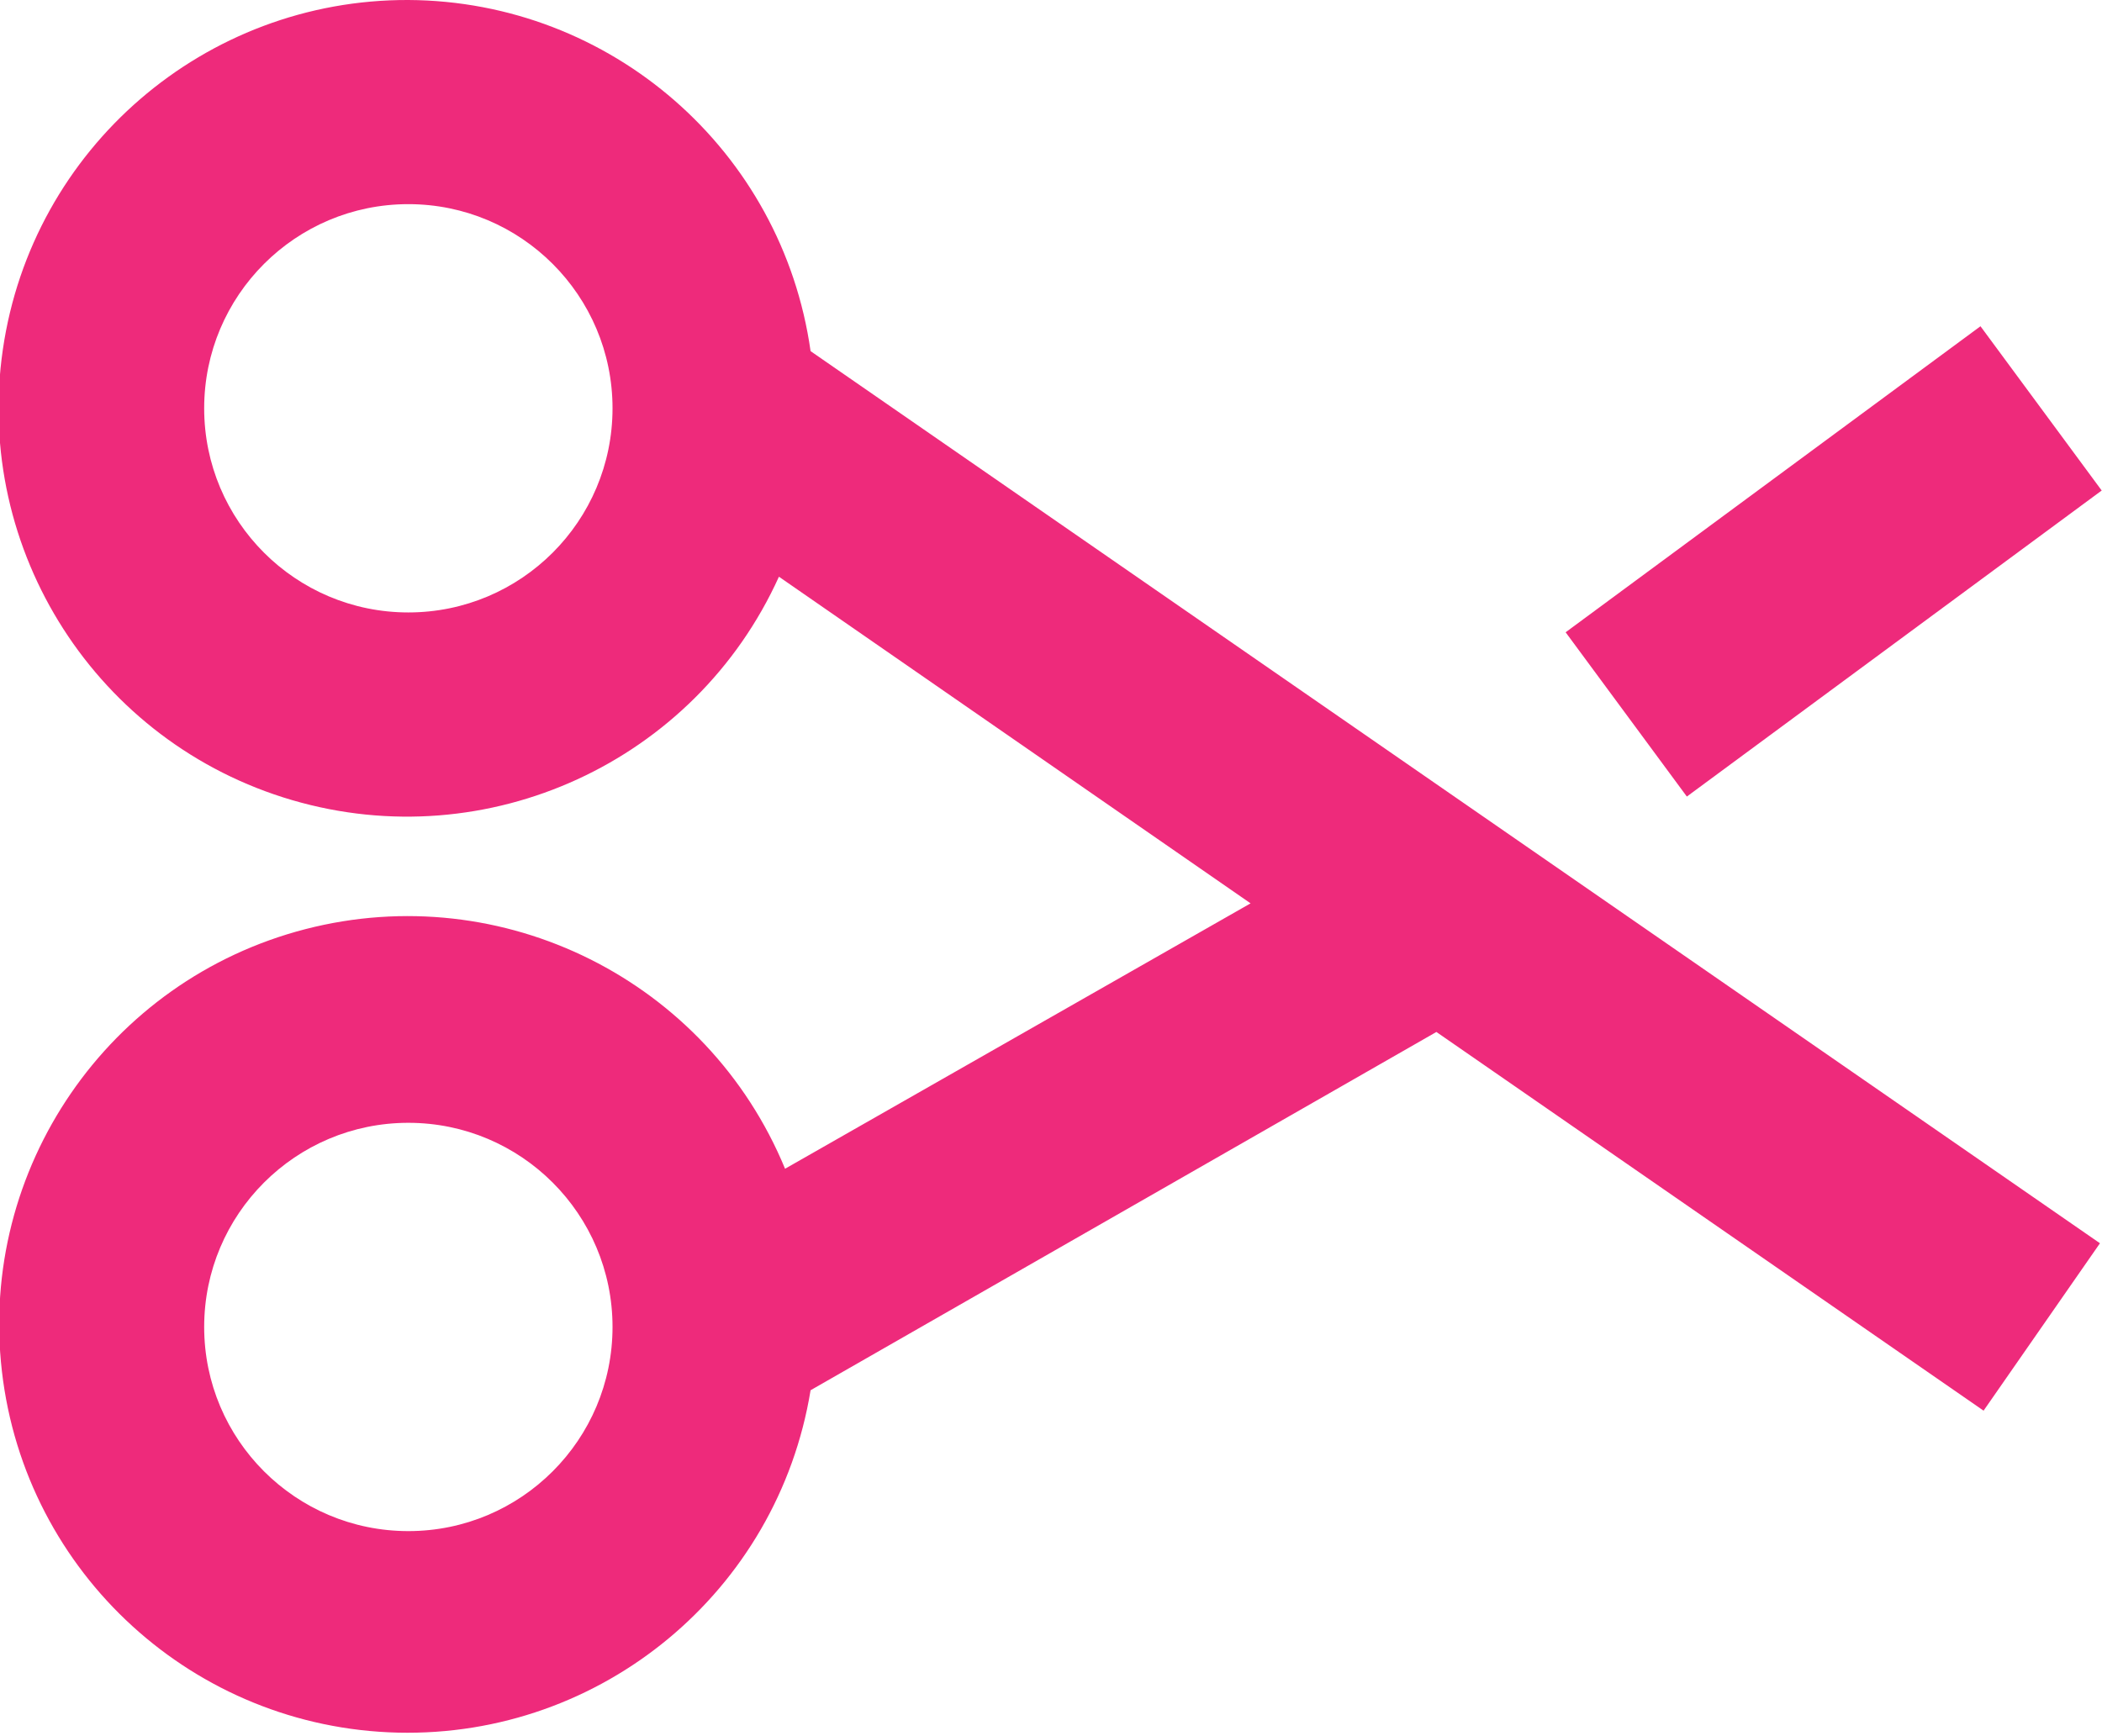
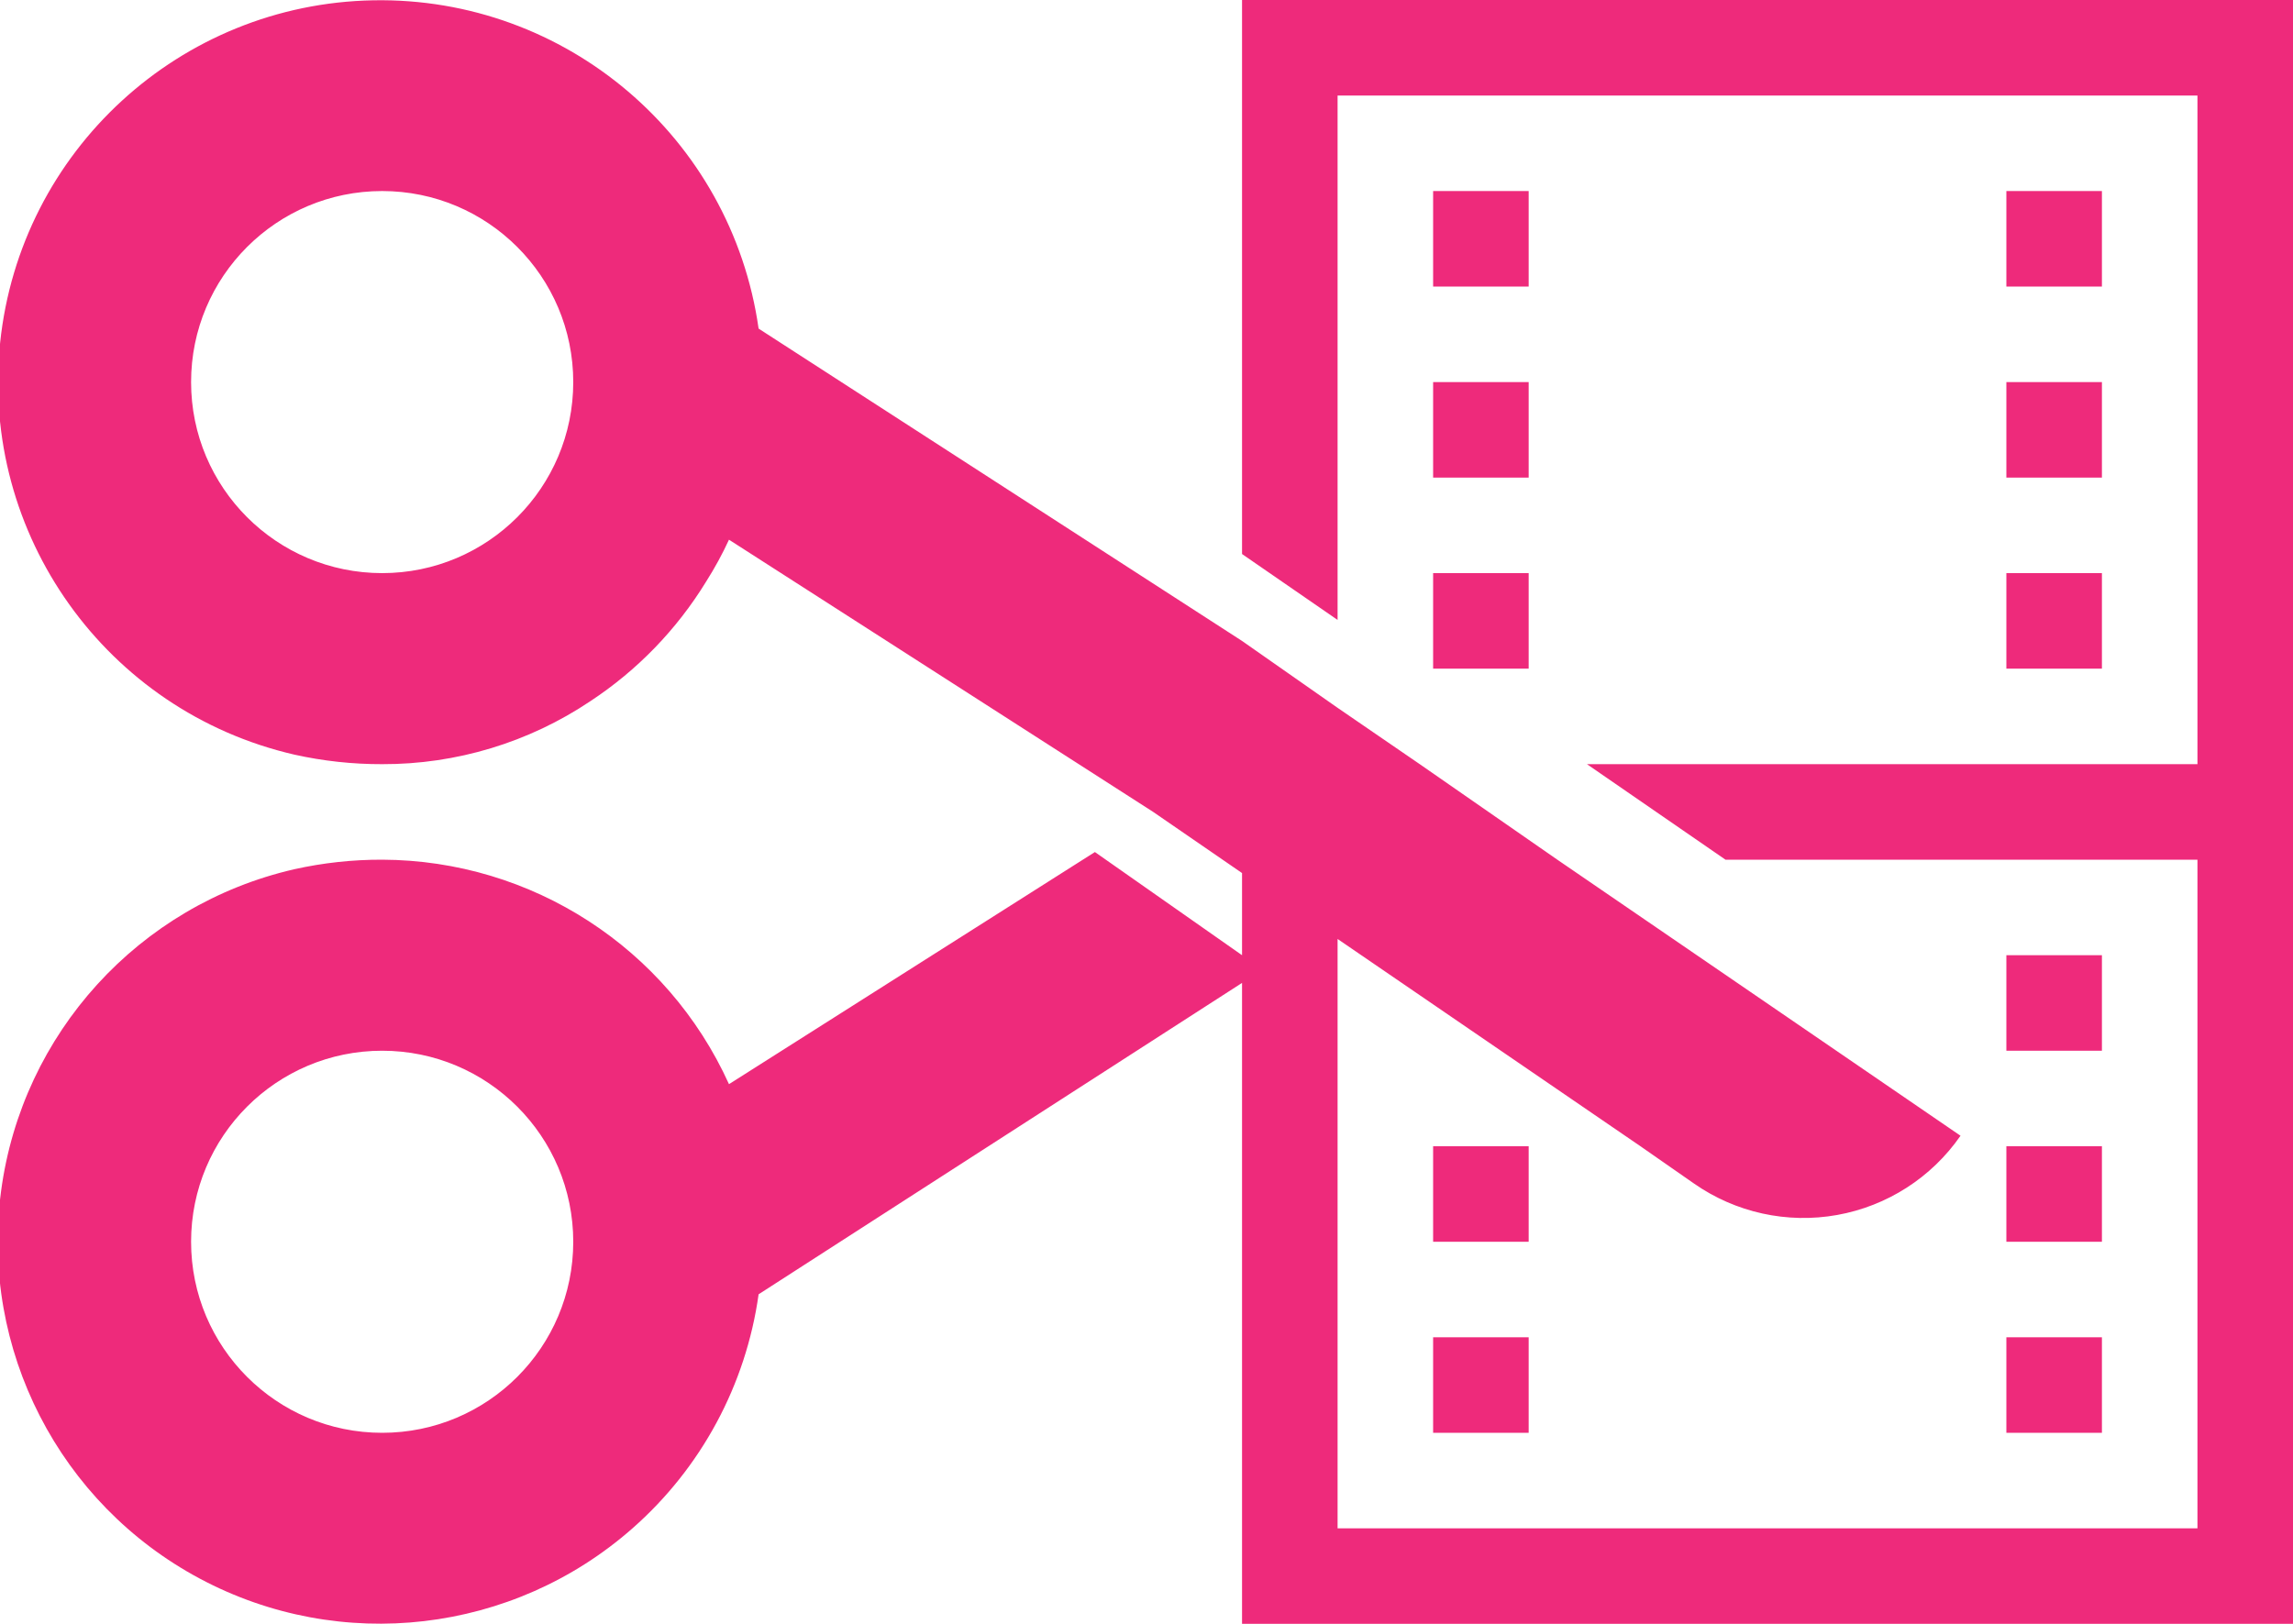
- <svg xmlns="http://www.w3.org/2000/svg" viewBox="0 0 20.59 17">
+ <svg xmlns="http://www.w3.org/2000/svg" viewBox="0 0 24 17">
  <defs>
    <style>.cls-1{fill:#ee2a7b;}</style>
  </defs>
  <g id="Layer_2" data-name="Layer 2">
    <g id="Layer_1-2" data-name="Layer 1">
-       <path class="cls-1" d="M4,0A4,4,0,1,0,7.63,5.65l4.62,3.2-4.56,2.6a4,4,0,1,0,.25,2.17l6.13-3.51,5.36,3.71,1.14-1.64L7.94,3.44A4,4,0,0,0,4,0ZM4,15a2,2,0,1,1,2-2A2,2,0,0,1,4,15ZM4,6A2,2,0,1,1,6,4,2,2,0,0,1,4,6Z" />
-       <rect class="cls-1" x="15.44" y="4.5" width="5.05" height="2" transform="translate(0.24 11.74) rotate(-36.42)" />
+       <polygon class="cls-1" points="16 2 15 2 15 3 16 3 16 2 16 2" />
+       <polygon class="cls-1" points="22 2 21 2 21 3 22 3 22 2 22 2" />
+       <polygon class="cls-1" points="22 4 21 4 21 5 22 5 22 4 22 4" />
+       <polygon class="cls-1" points="16 4 15 4 15 5 16 5 16 4 16 4" />
+       <polygon class="cls-1" points="22 6 21 6 21 7 22 7 22 6 22 6" />
+       <polygon class="cls-1" points="16 6 15 6 15 7 16 7 16 6 16 6" />
+       <polygon class="cls-1" points="16 12 15 12 15 13 16 13 16 12 16 12" />
+       <polygon class="cls-1" points="16 14 15 14 15 15 16 15 16 14 16 14" />
+       <polygon class="cls-1" points="22 12 21 12 21 13 22 13 22 12 22 12" />
+       <polygon class="cls-1" points="22 10 21 10 21 11 22 11 22 10 22 10" />
+       <polygon class="cls-1" points="22 14 21 14 21 15 22 15 22 14 22 14" />
+       <path class="cls-1" d="M13,0V5.8l1,.69V1h9V8H16.61l1.45,1H23v7H14V9.83L17.17,12l.56.39a2,2,0,0,0,2.79-.5L16.3,9,14.86,8,14,7.41l-1-.7L7.94,3.44A4,4,0,1,0,3.08,7.9,4.18,4.18,0,0,0,4,8a3.89,3.89,0,0,0,2.18-.66A4,4,0,0,0,7.39,6.09a3.75,3.75,0,0,0,.24-.44L12.07,8.5l.93.64V10L11.46,8.92,7.63,11.35A4,4,0,0,0,4,9a4.18,4.18,0,0,0-.92.1A4,4,0,1,0,6.62,16a4,4,0,0,0,1.32-2.45L13,10.29V17H24V0ZM4,6A2,2,0,1,1,6,4,2,2,0,0,1,4,6Zm0,9a2,2,0,1,1,2-2A2,2,0,0,1,4,15Z" />
    </g>
  </g>
</svg>
